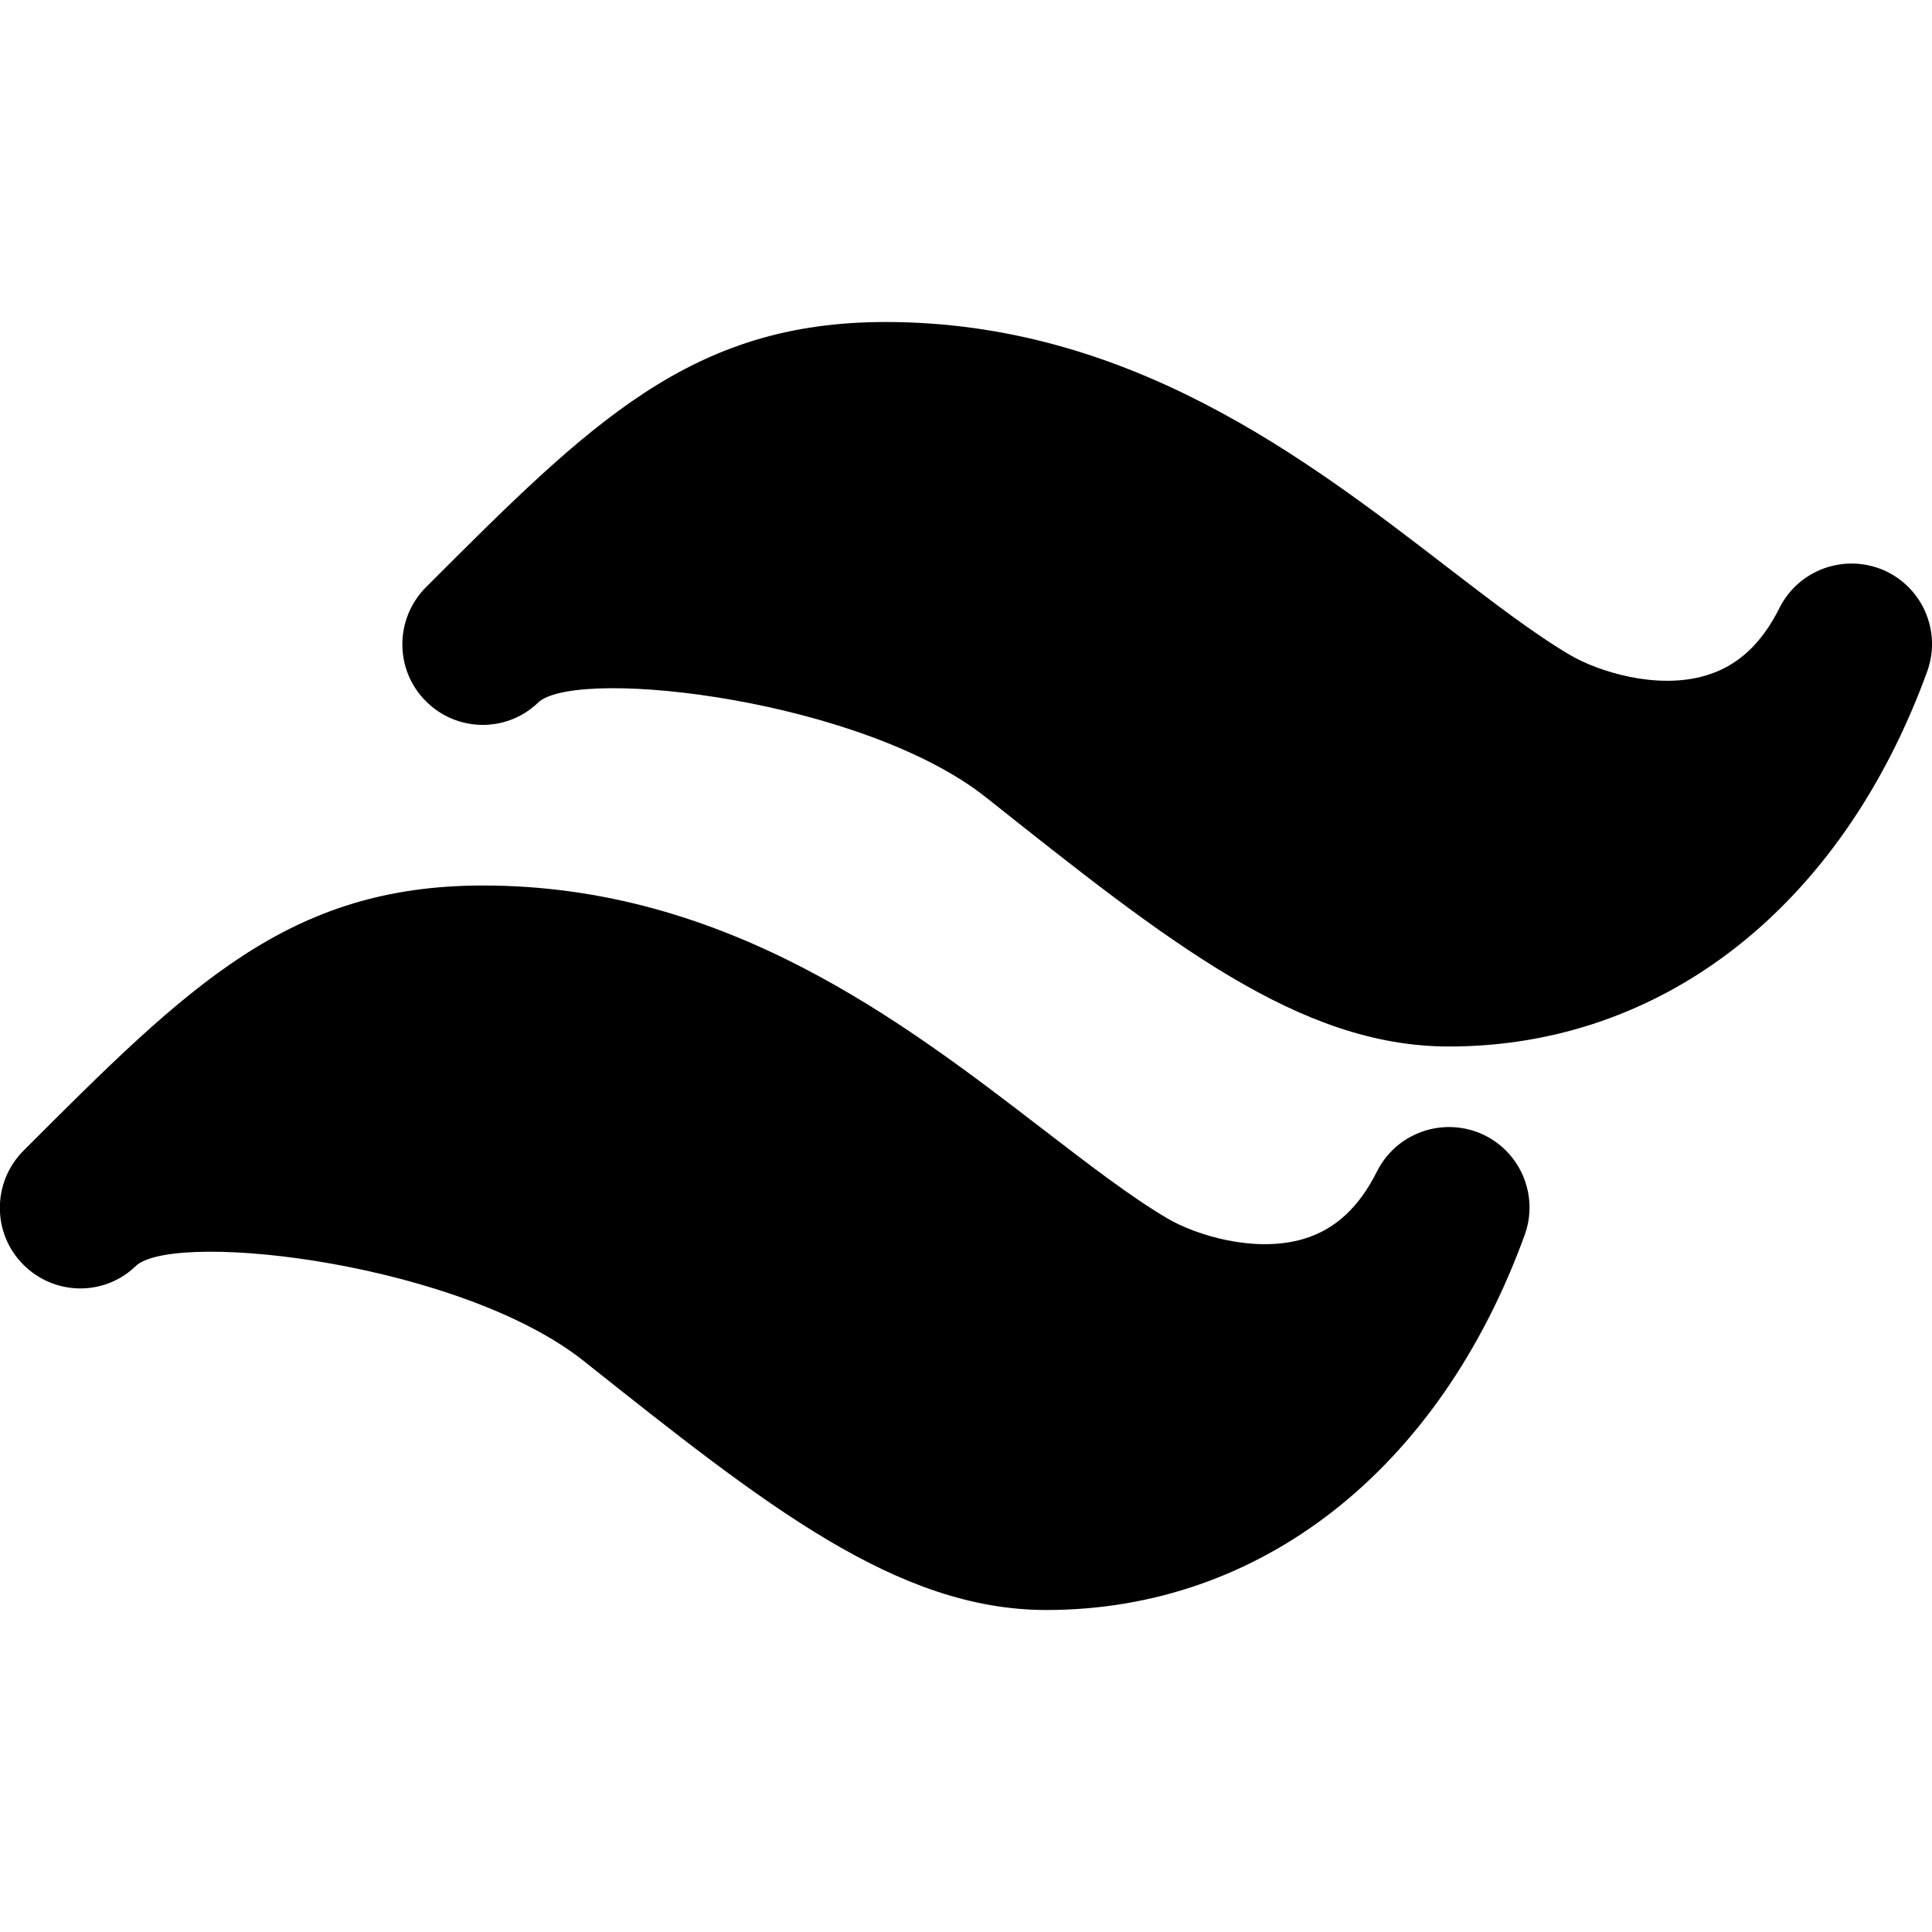
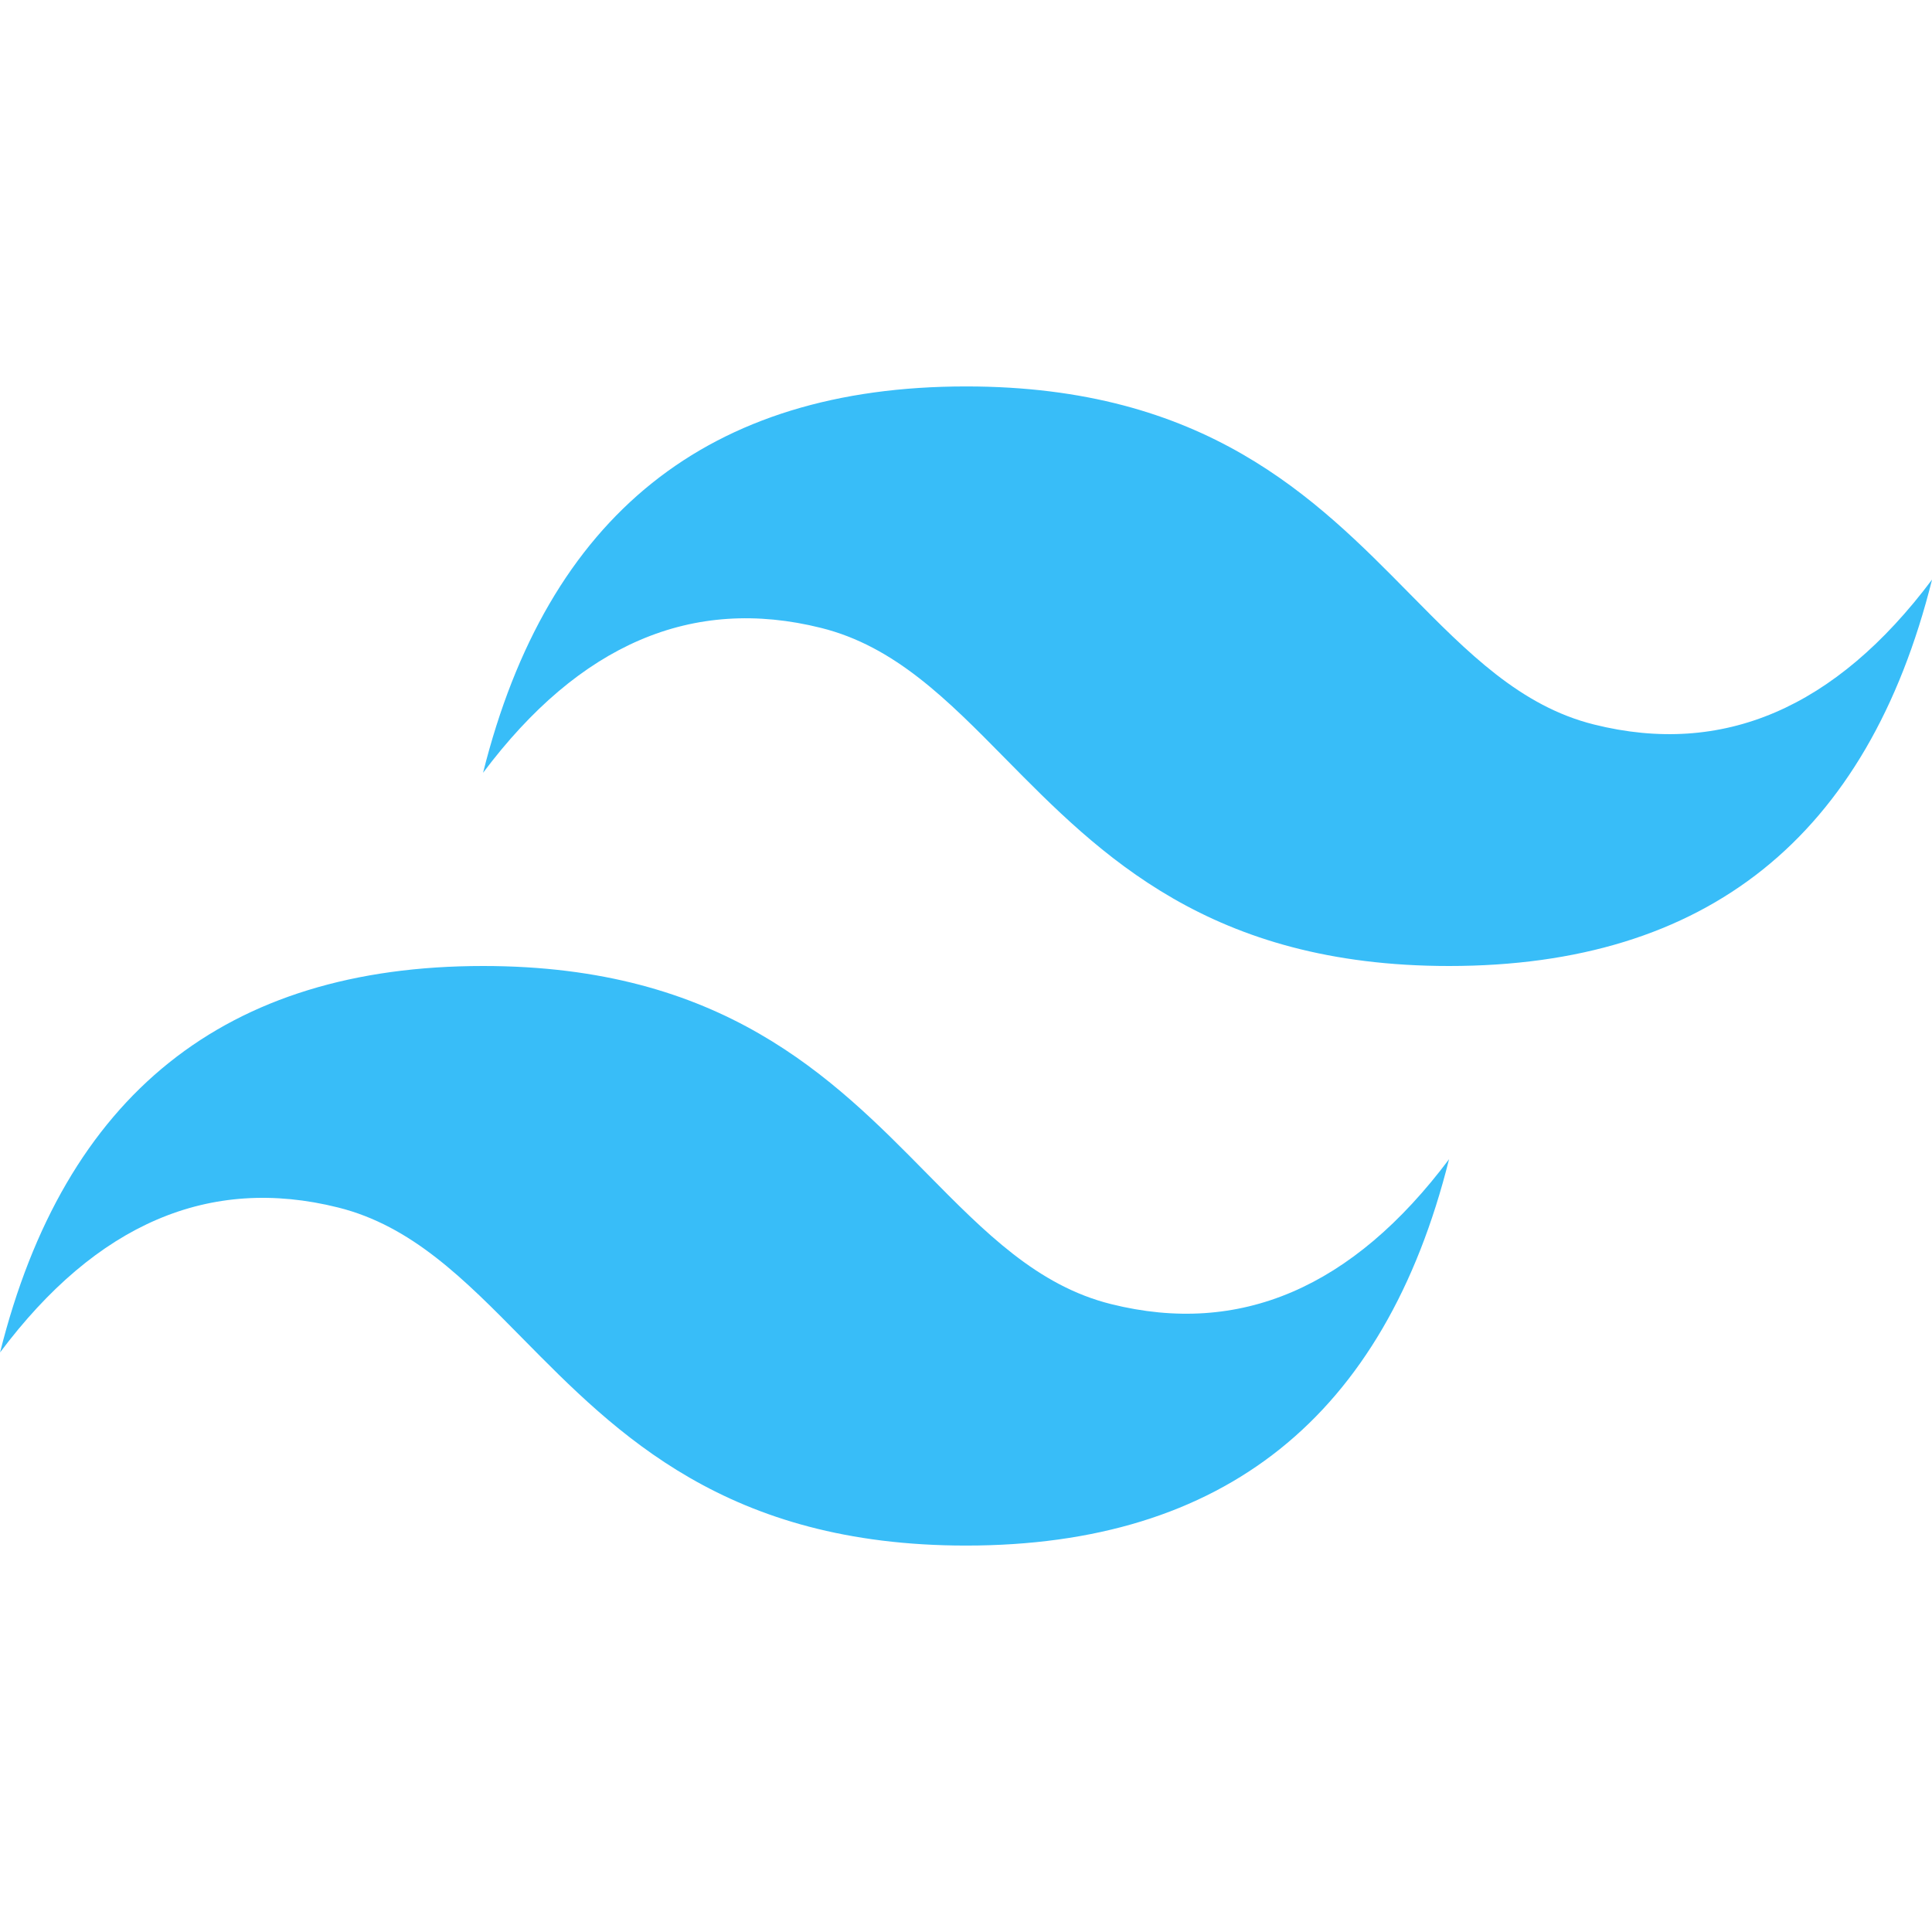
- <svg xmlns="http://www.w3.org/2000/svg" viewBox="0 0 24 24" width="24px" height="24px">
-   <path d="M23.395 7.081c-.488-.207-1.053-.002-1.29.472-.224.448-.523.723-.914.838-.612.183-1.343-.052-1.685-.253-.451-.265-.974-.667-1.527-1.092C16.214 5.688 14.018 4 11 4 8.586 4 7.346 5.239 5.293 7.293 4.902 7.684 4.899 8.32 5.29 8.71 5.67 9.092 6.28 9.104 6.672 8.74c.01-.009.02-.019.03-.028.552-.426 4.03-.012 5.55 1.196C14.511 11.703 16.142 13 18 13c2.659 0 4.879-1.741 5.94-4.658C24.121 7.844 23.882 7.291 23.395 7.081zM18.395 14.081c-.488-.207-1.053-.002-1.29.472-.224.448-.523.723-.914.838-.612.18-1.343-.052-1.685-.253-.451-.265-.974-.667-1.527-1.092C11.214 12.688 9.018 11 6 11c-2.414 0-3.654 1.239-5.707 3.293-.391.391-.394 1.027-.003 1.417.38.382.991.395 1.383.03.01-.009.02-.019.03-.028.551-.426 4.031-.012 5.55 1.196C9.511 18.703 11.142 20 13 20c2.659 0 4.879-1.741 5.94-4.658C19.121 14.844 18.882 14.291 18.395 14.081z" />
+ <svg xmlns="http://www.w3.org/2000/svg" viewBox="0 0 128 128">
+   <path d="M64.004 25.602c-17.067 0-27.73 8.53-32 25.597 6.398-8.531 13.867-11.73 22.398-9.597 4.871 1.214 8.352 4.746 12.207 8.66C72.883 56.629 80.145 64 96.004 64c17.066 0 27.73-8.531 32-25.602-6.399 8.536-13.867 11.735-22.399 9.602-4.87-1.215-8.347-4.746-12.207-8.66-6.27-6.367-13.53-13.738-29.394-13.738zM32.004 64c-17.066 0-27.73 8.531-32 25.602C6.402 81.066 13.87 77.867 22.402 80c4.871 1.215 8.352 4.746 12.207 8.66 6.274 6.367 13.536 13.738 29.395 13.738 17.066 0 27.73-8.53 32-25.597-6.399 8.531-13.867 11.73-22.399 9.597-4.87-1.214-8.347-4.746-12.207-8.66C55.128 71.371 47.868 64 32.004 64zm0 0" fill="#38bdf8" />
</svg>
